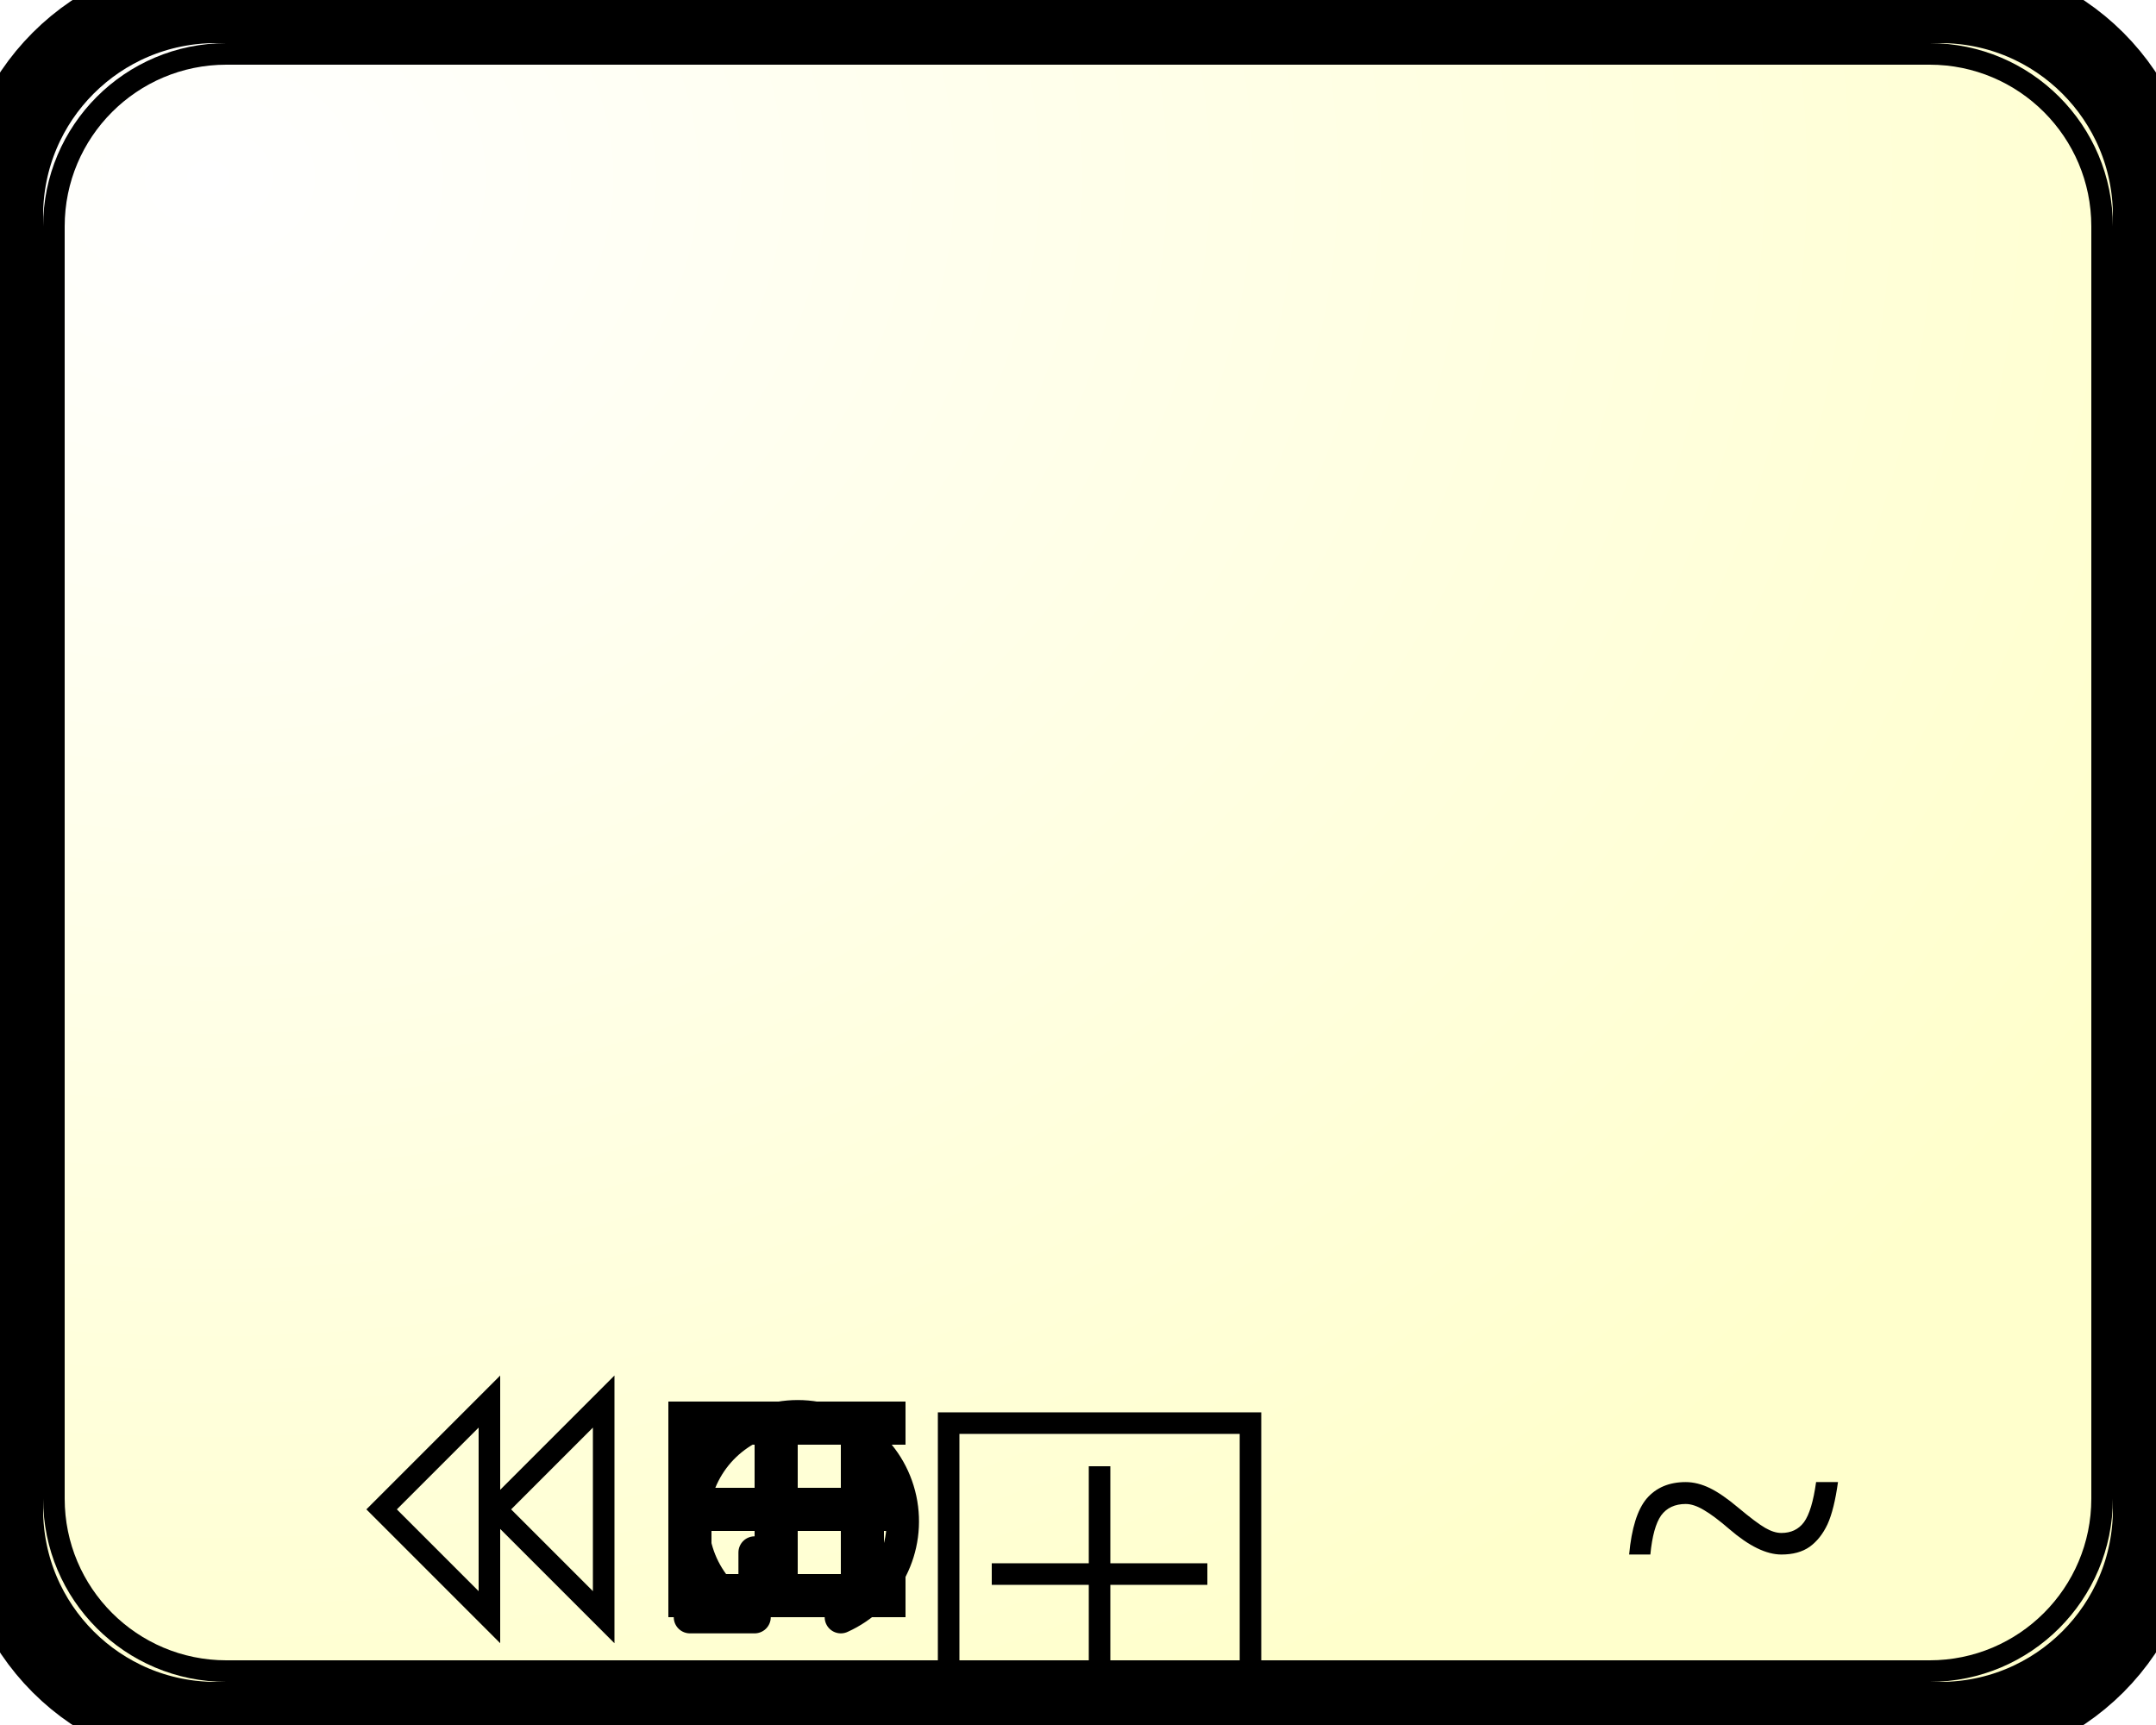
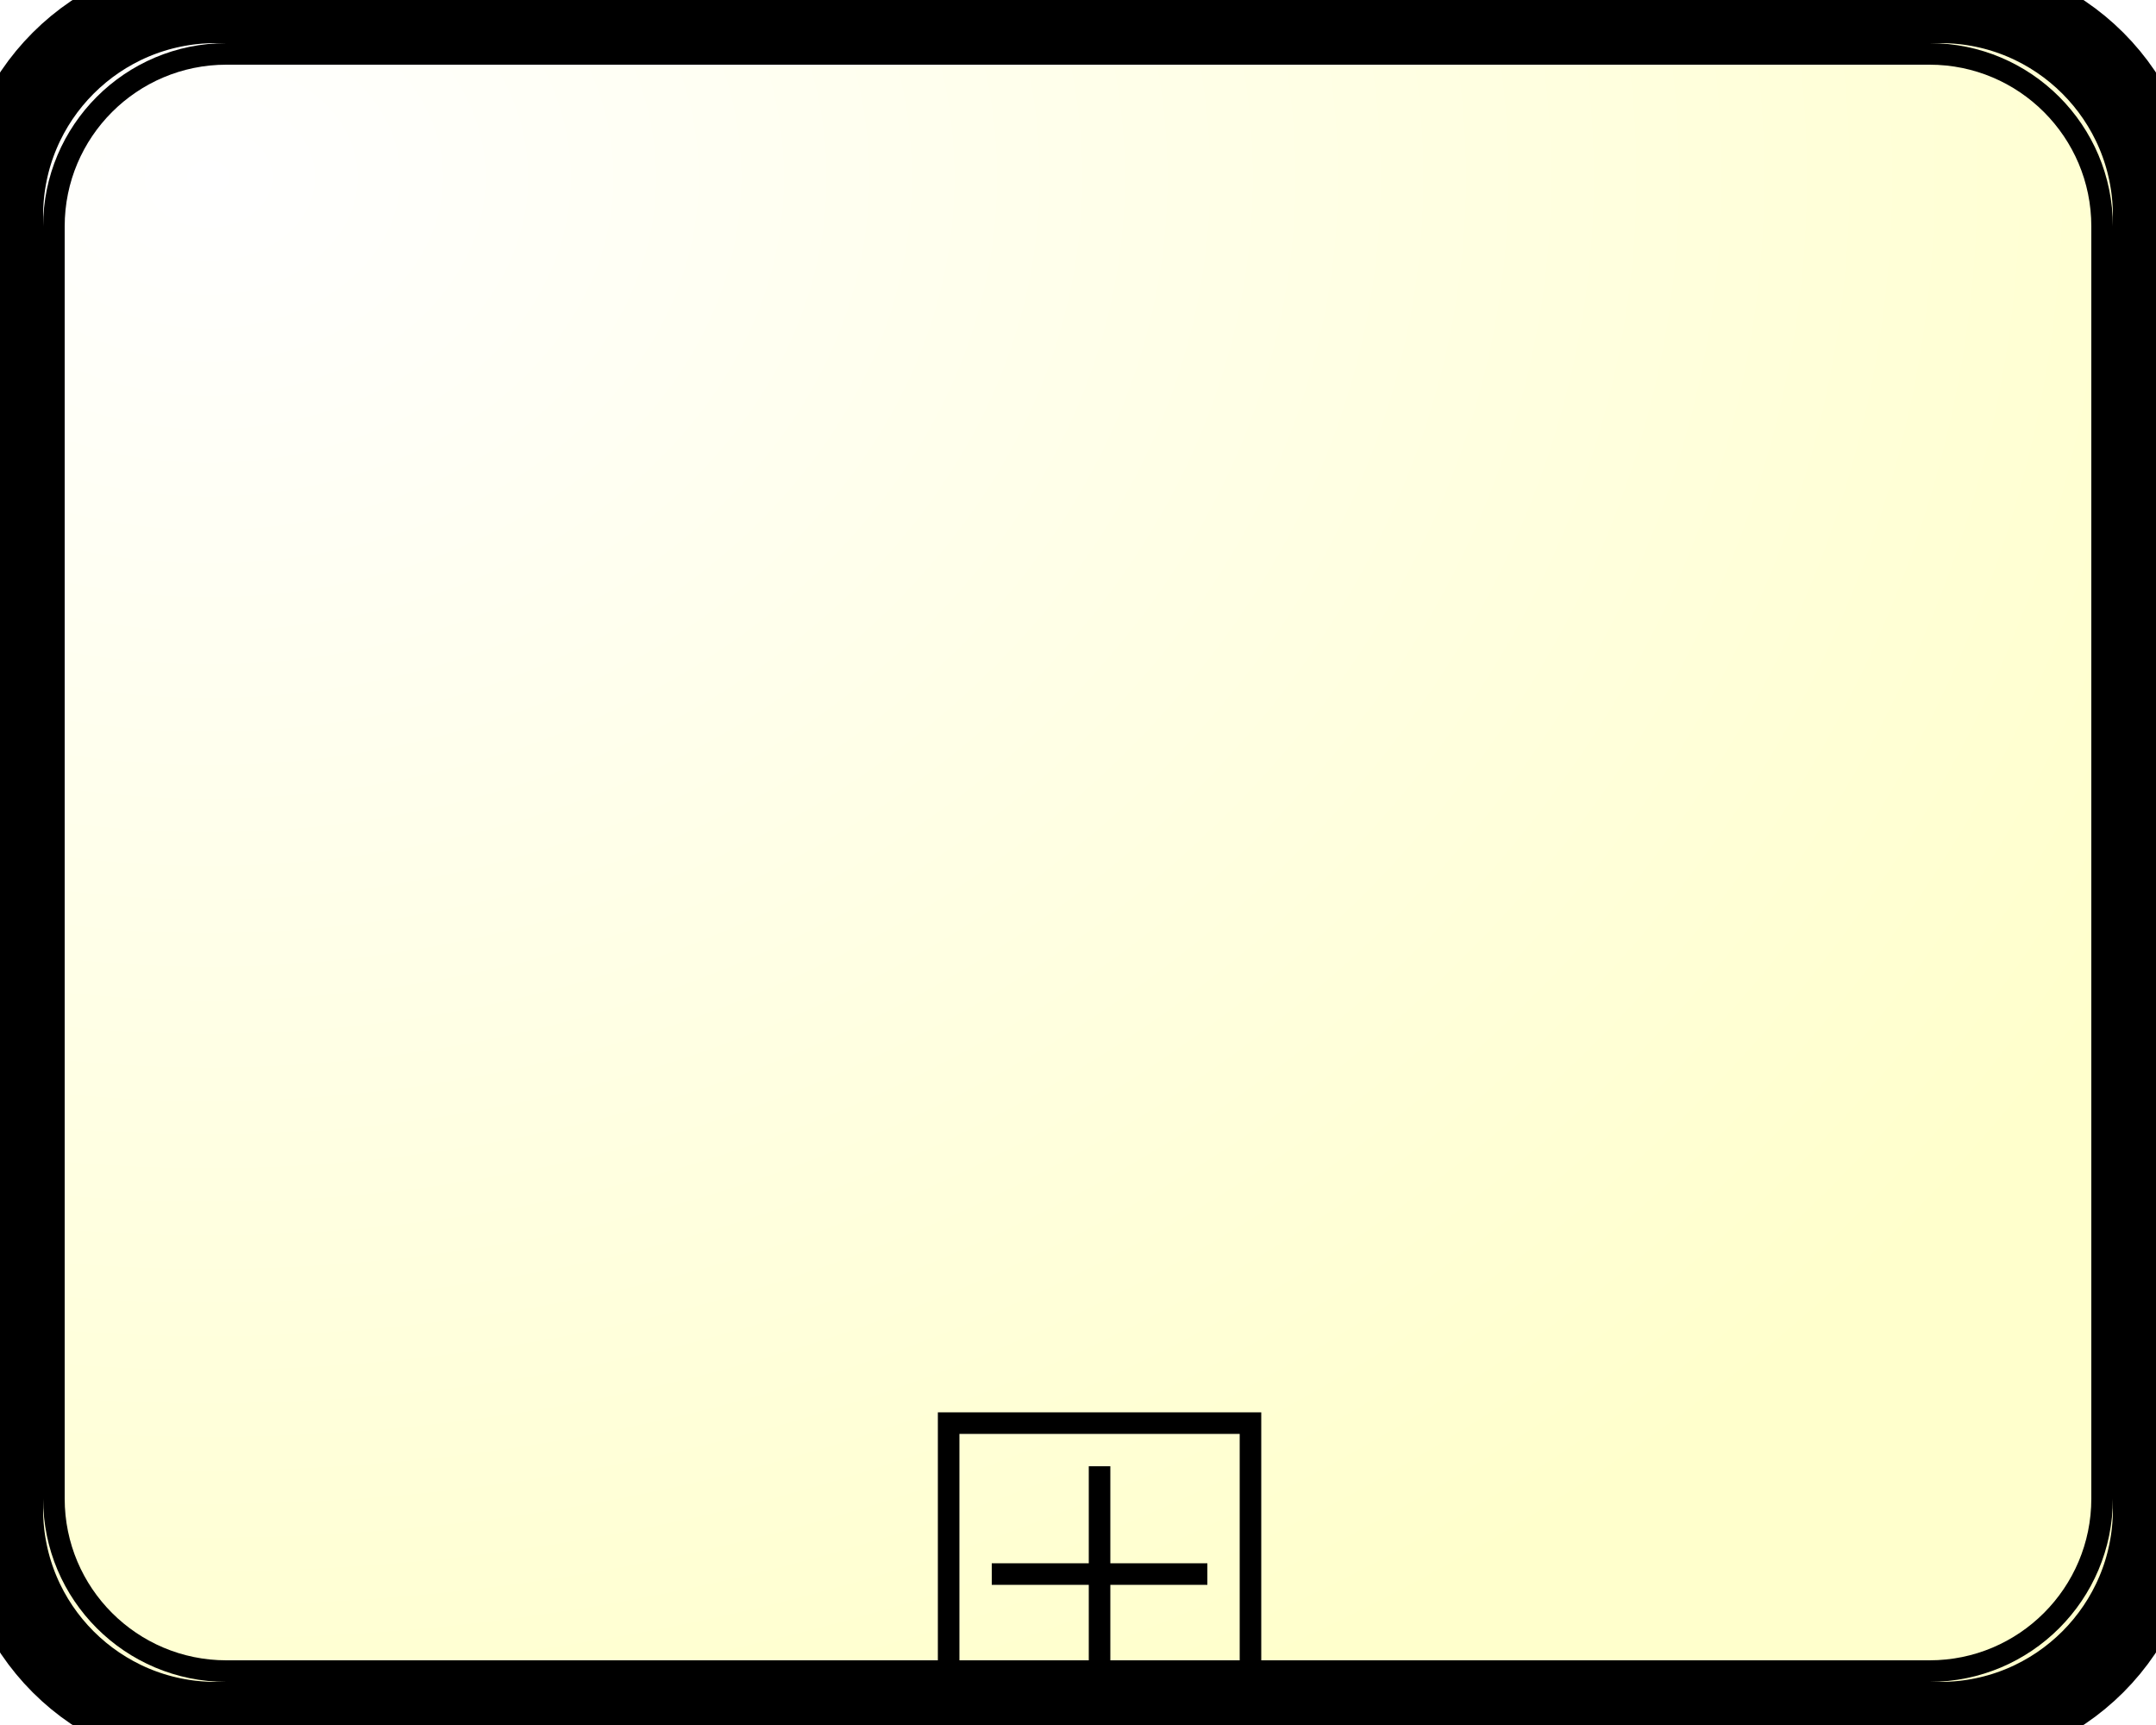
<svg xmlns="http://www.w3.org/2000/svg" xmlns:ns1="http://www.b3mn.org/oryx" width="100" height="80" version="1.0">
  <defs />
  <ns1:magnets>
    <ns1:magnet ns1:cx="1" ns1:cy="20" ns1:anchors="left" />
    <ns1:magnet ns1:cx="1" ns1:cy="40" ns1:anchors="left" />
    <ns1:magnet ns1:cx="1" ns1:cy="60" ns1:anchors="left" />
    <ns1:magnet ns1:cx="25" ns1:cy="79" ns1:anchors="bottom" />
    <ns1:magnet ns1:cx="50" ns1:cy="79" ns1:anchors="bottom" />
    <ns1:magnet ns1:cx="75" ns1:cy="79" ns1:anchors="bottom" />
    <ns1:magnet ns1:cx="99" ns1:cy="20" ns1:anchors="right" />
    <ns1:magnet ns1:cx="99" ns1:cy="40" ns1:anchors="right" />
    <ns1:magnet ns1:cx="99" ns1:cy="60" ns1:anchors="right" />
    <ns1:magnet ns1:cx="25" ns1:cy="1" ns1:anchors="top" />
    <ns1:magnet ns1:cx="50" ns1:cy="1" ns1:anchors="top" />
    <ns1:magnet ns1:cx="75" ns1:cy="1" ns1:anchors="top" />
    <ns1:magnet ns1:cx="50" ns1:cy="40" ns1:default="yes" />
  </ns1:magnets>
  <g pointer-events="fill" ns1:minimumSize="80 60">
    <defs>
      <radialGradient id="background" cx="10%" cy="10%" r="100%" fx="10%" fy="10%">
        <stop offset="0%" stop-color="#ffffff" stop-opacity="1" />
        <stop id="fill_el" offset="100%" stop-color="#ffffcc" stop-opacity="1" />
      </radialGradient>
    </defs>
    <rect id="text_frame" ns1:anchors="bottom top right left" x="1" y="1" width="94" height="79" rx="10" ry="10" stroke="none" stroke-width="0" fill="none" />
    <rect id="bg_frame" ns1:anchors="bottom top right left" x="0" y="0" width="100" height="80" rx="10" ry="10" stroke="black" stroke-width="1" fill="url(#background) #ffffcc" />
    <rect id="fill" ns1:resize="vertical horizontal" ns1:anchors="bottom top right left" x="0" y="0" width="100" height="80" rx="10" ry="10" stroke="black" stroke-width="4" fill="none" />
    <rect id="border" ns1:anchors="top bottom left right" ns1:resize="vertical horizontal" x="2.5" y="2.5" width="95" height="75" rx="8" ry="8" stroke="black" stroke-width="1" fill="none" />
    <text font-size="12" id="text_name" x="50" y="40" ns1:align="middle center" ns1:fittoelem="text_frame" stroke="black">
		</text>
    <g id="b" ns1:anchors="bottom">
      <rect ns1:anchors="bottom" x="44" y="66" width="14" height="14" fill="none" stroke="black" stroke-width="1" />
      <path ns1:anchors="bottom" fill="none" stroke="black" d="M51 68 v10 M 46 73 h10" stroke-width="1" />
    </g>
    <g id="none" />
-     <g id="standard">
-       <path ns1:anchors="bottom" style="opacity:1;fill:none;fill-opacity:1;stroke:#000000;stroke-width:1.5;stroke-linecap:round;stroke-linejoin:round;stroke-miterlimit:2.1;stroke-dasharray:none;stroke-opacity:1" id="path2396" d="M 50.5,72 L 50.5,75 L 47.5,75 M 50.5,75 A 4.875,4.875 0 1 1 54.5,75" transform="translate(-15.5,0)" />
-     </g>
-     <g id="miparallel">
-       <path ns1:anchors="bottom" fill="none" stroke="black" d="M47 65 v10 M51 65 v10 M55 65 v10" stroke-width="2" transform="translate(-15 0)" />
-     </g>
-     <g id="misequential">
-       <path ns1:anchors="bottom" fill="none" stroke="#000000" stroke-width="2" d="M42,66H32 M42,70H32 M42,74H32" />
-     </g>
-     <g id="adhoc">
-       <text ns1:anchors="bottom" x="61" y="77" font-size="20" transform="translate(14,0)">~</text>
-     </g>
-     <g id="compensation">
-       <path ns1:anchors="bottom" fill="none" stroke="black" d="M 51 70 L 56 65 L 56 75z M45.7 70 L50.7 75 L 50.7 65z" stroke-width="1" transform="translate(-28,0)" />
-     </g>
  </g>
</svg>
